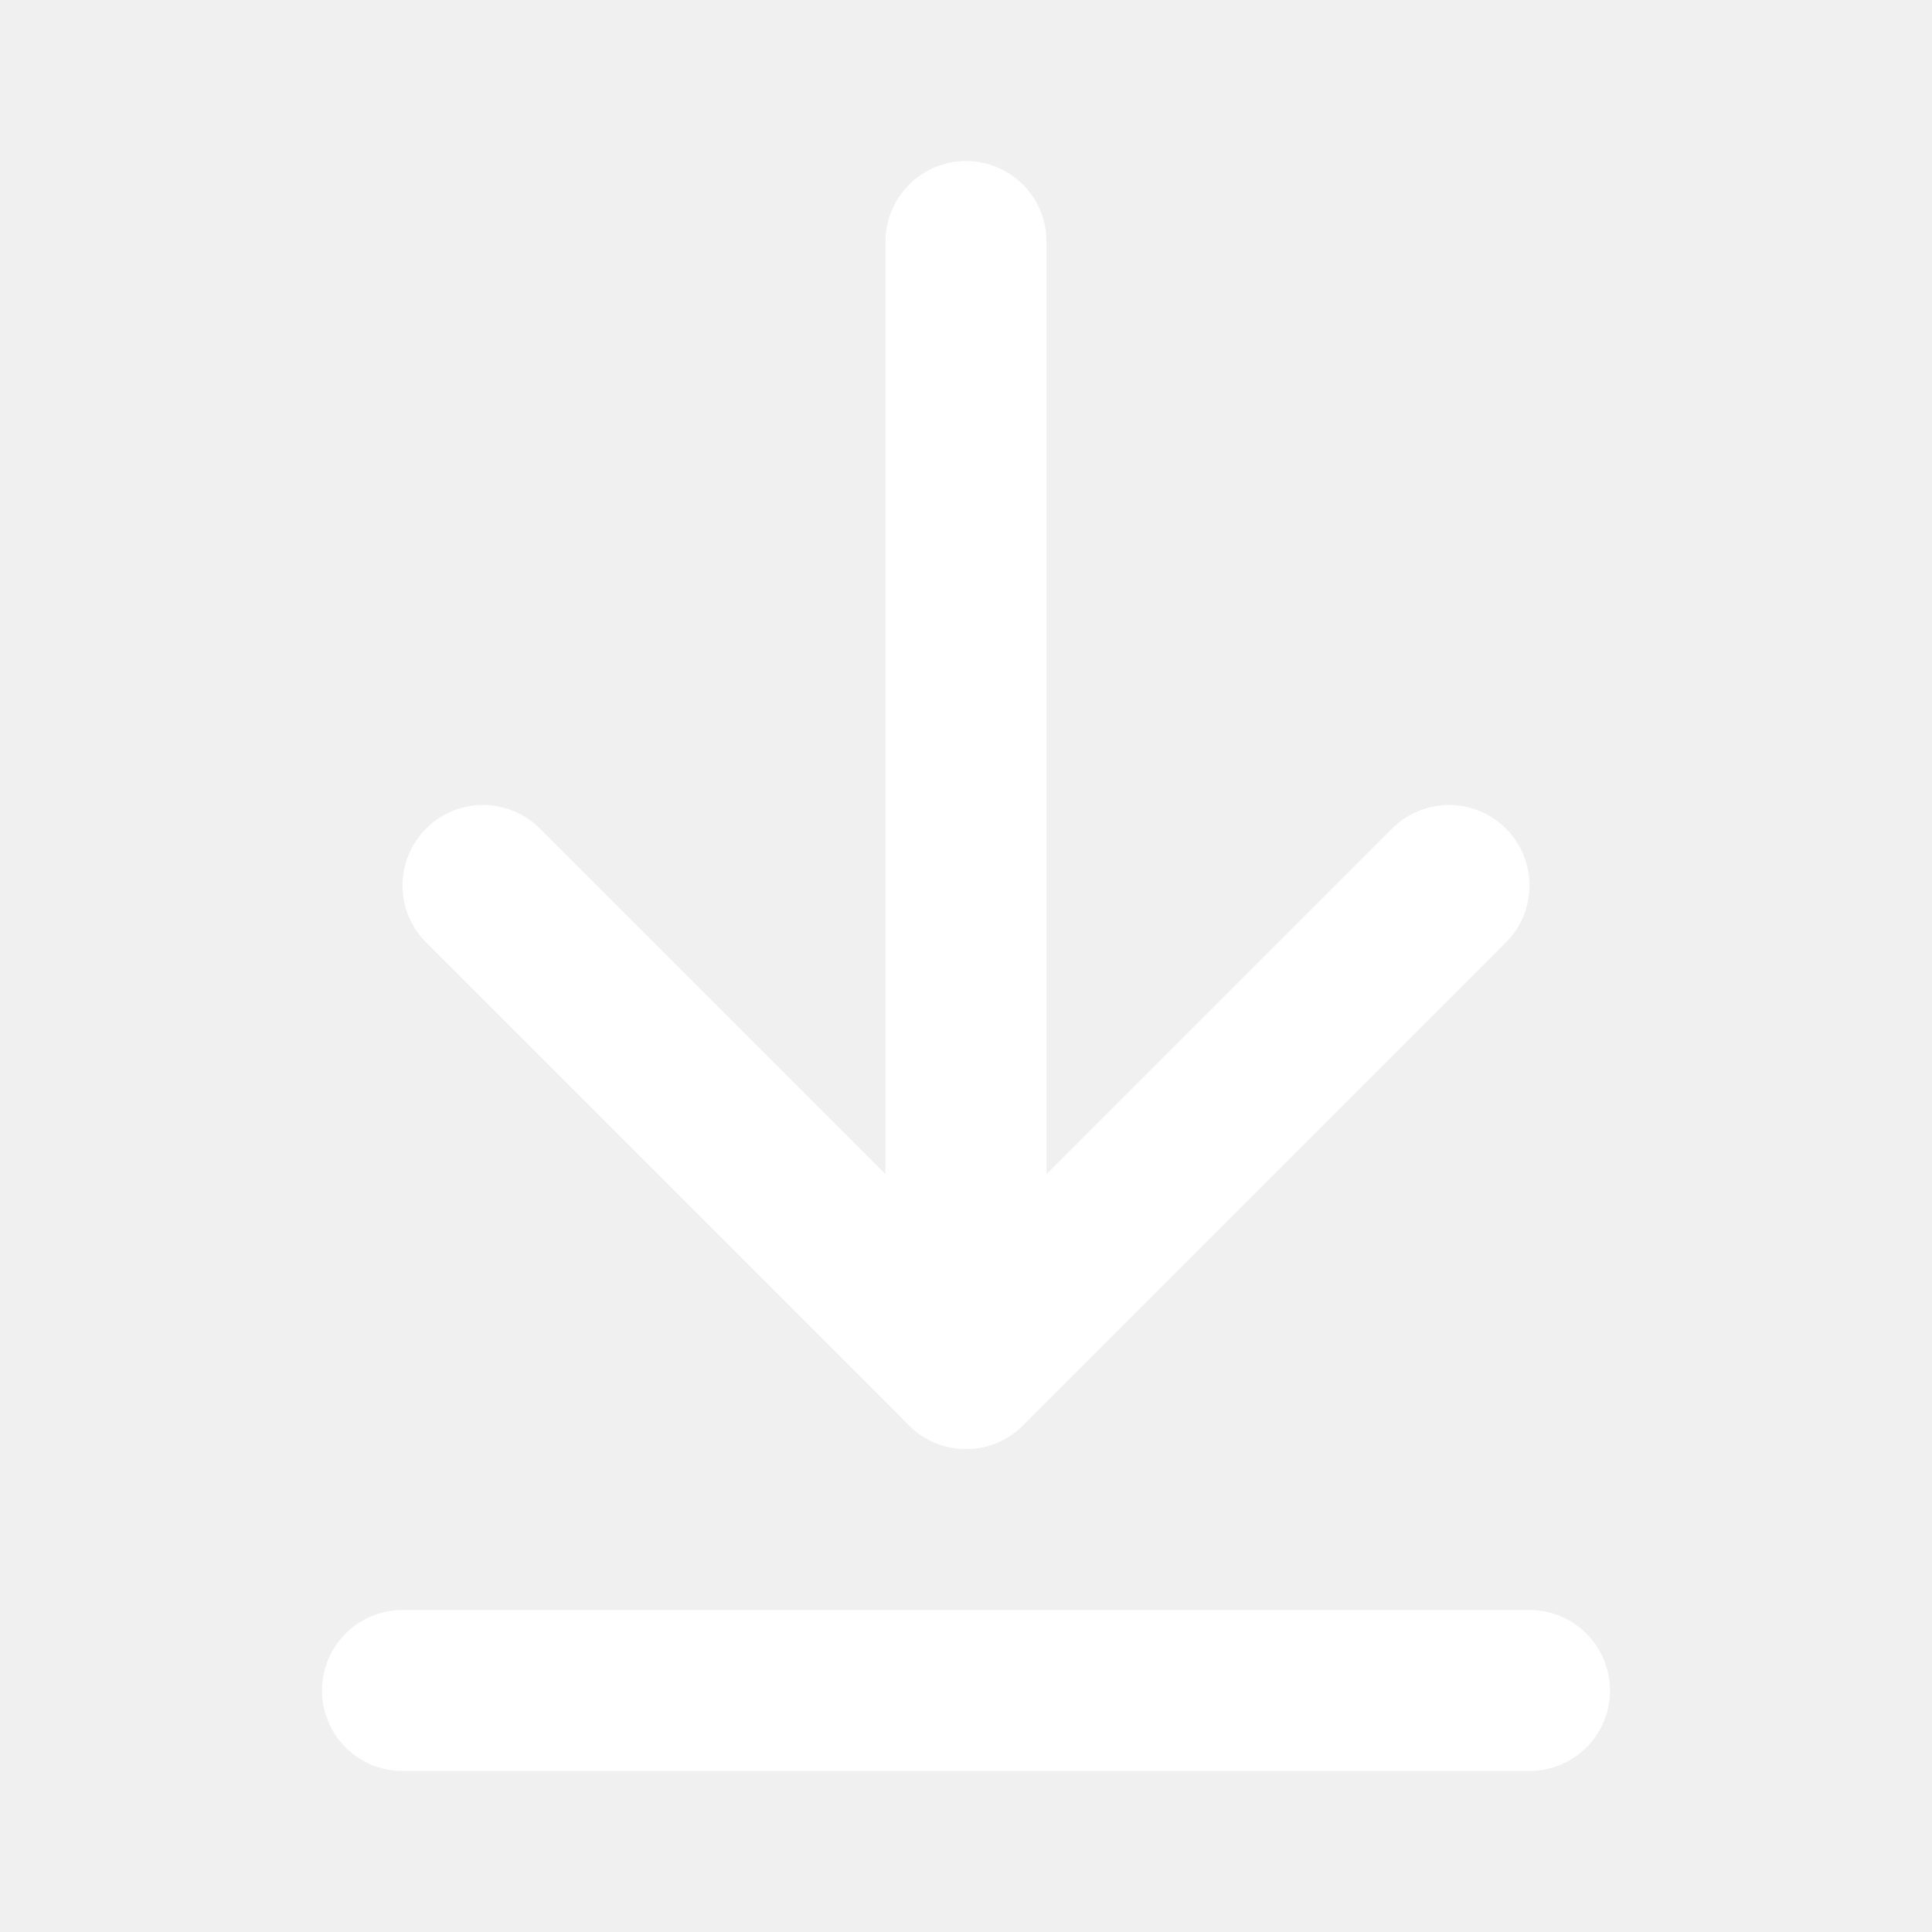
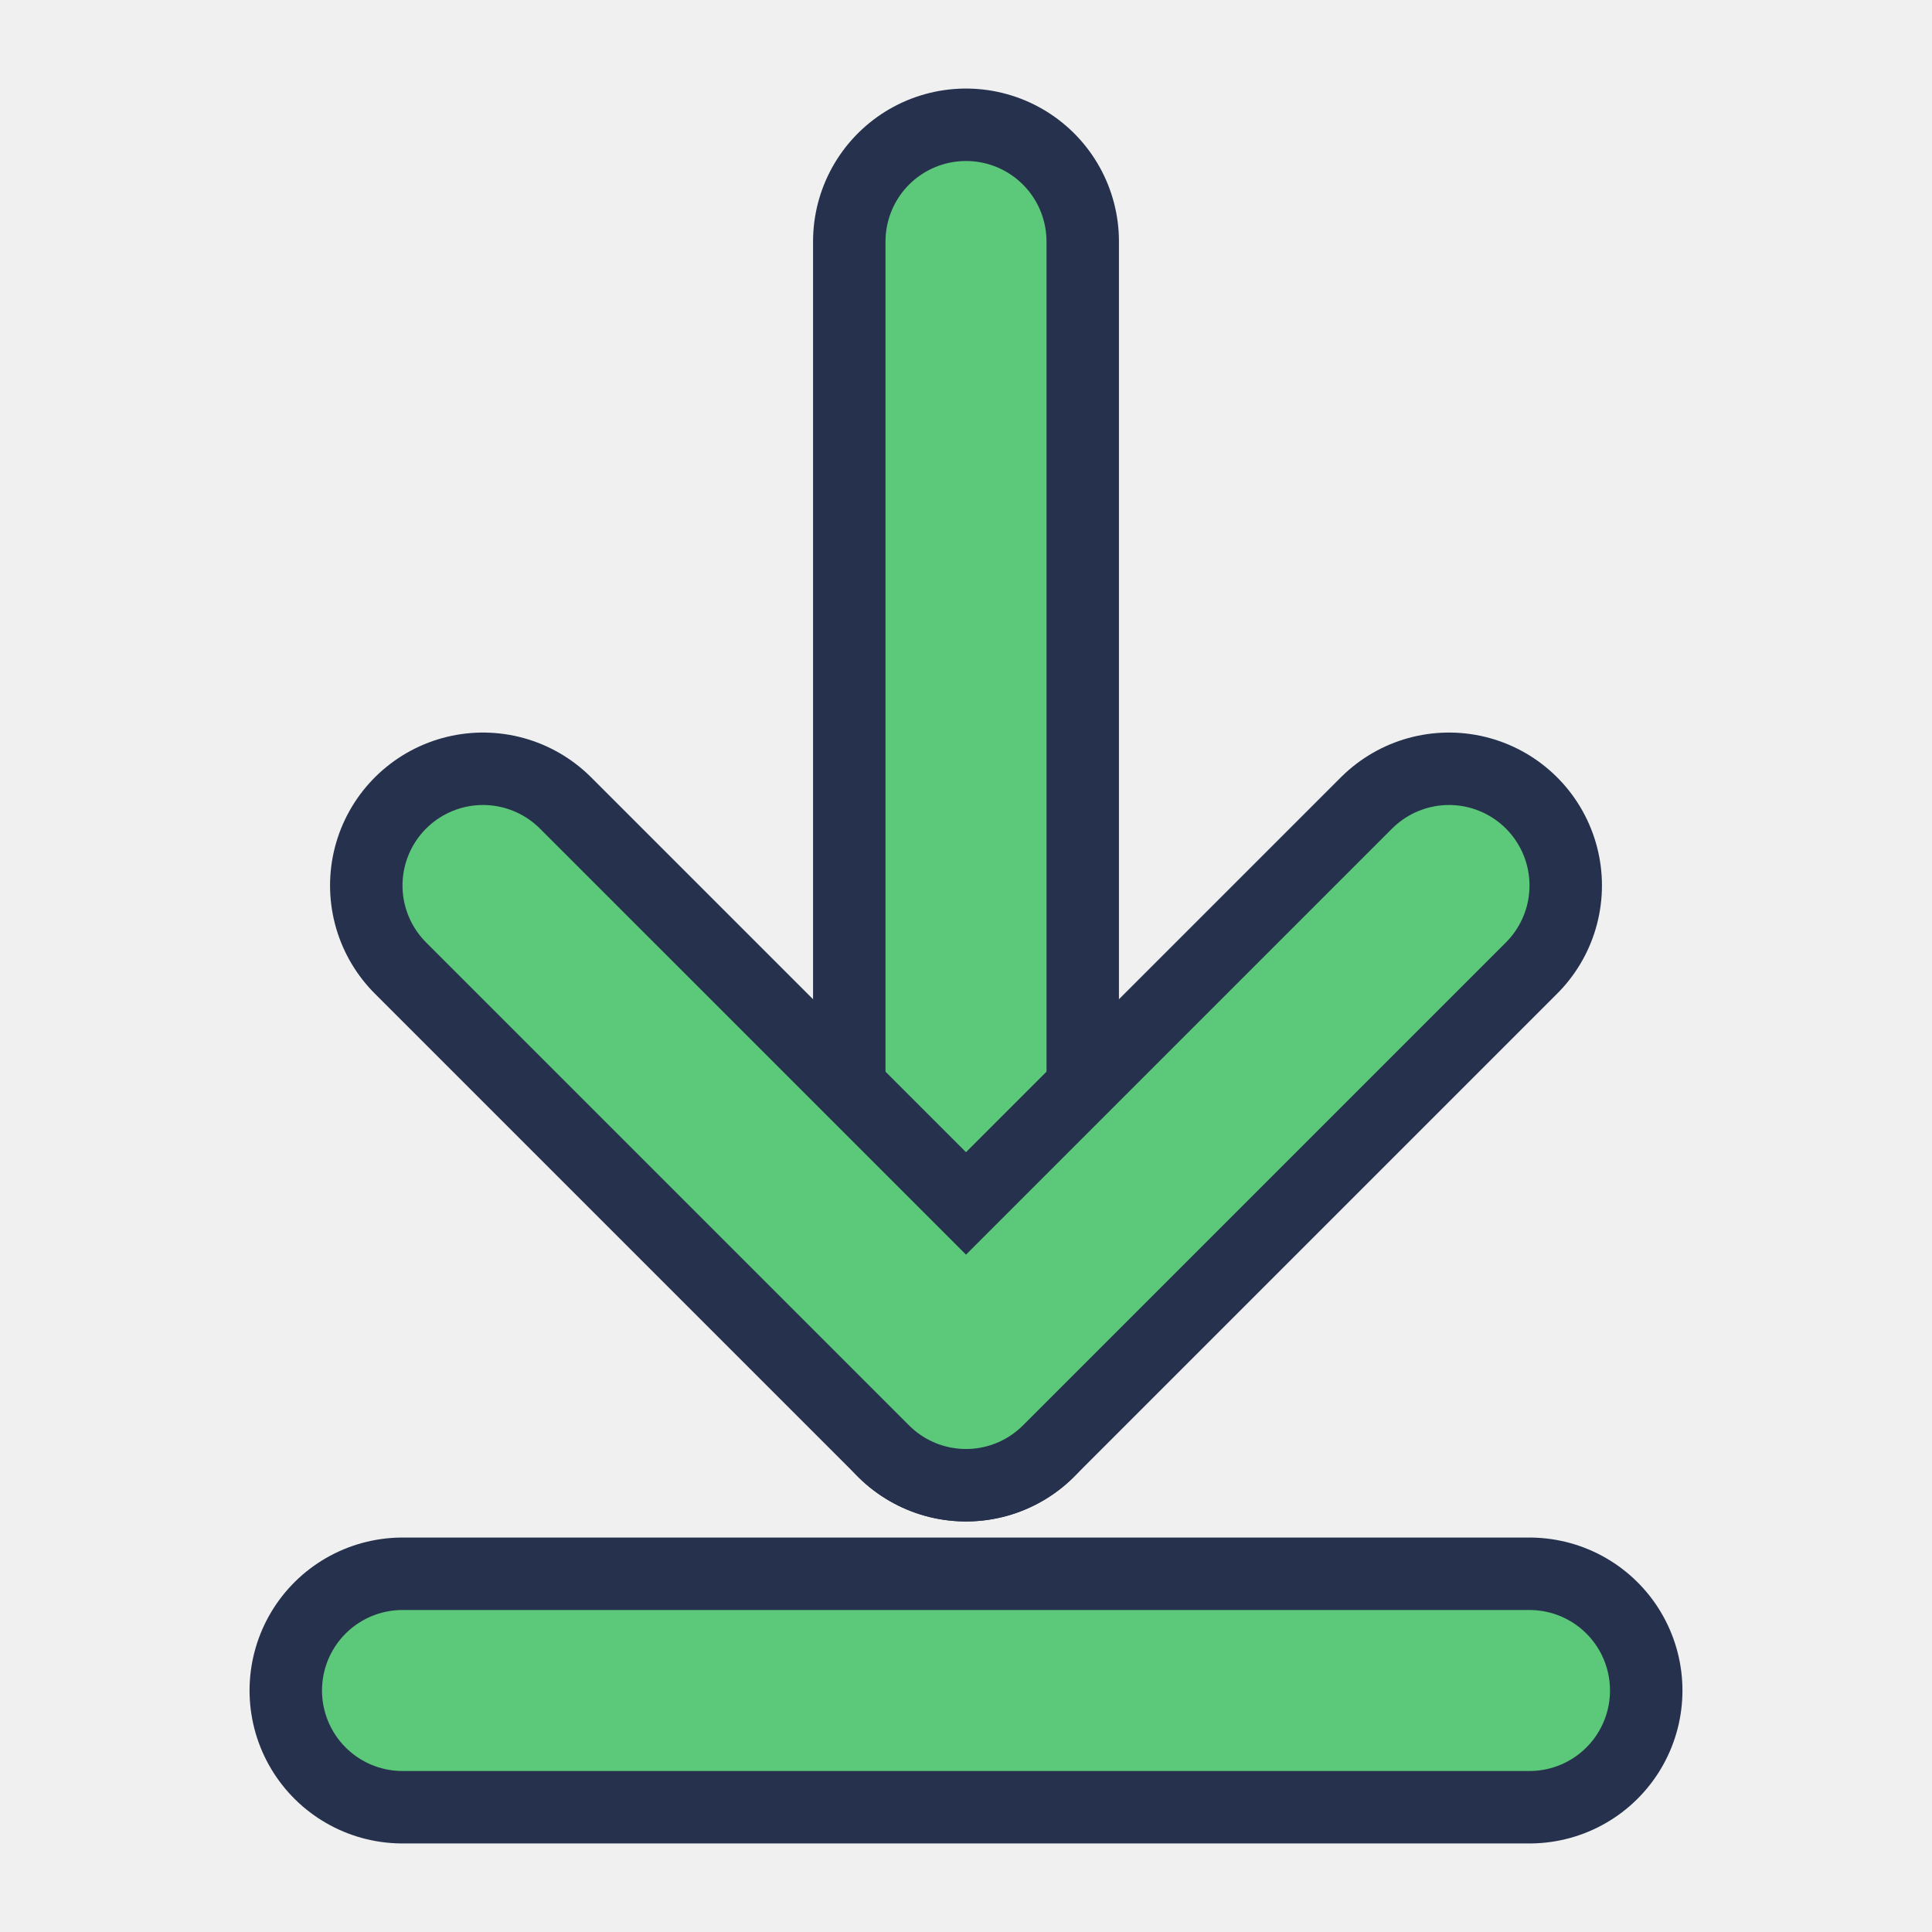
- <svg xmlns="http://www.w3.org/2000/svg" class="lucide lucide-arrow-down-to-line" width="24" height="24" viewBox="0 0 24 24" fill="none" stroke="#ffffff" stroke-width="2" stroke-linecap="round" stroke-linejoin="round">
-   <path d="M12 17V3" />
-   <path d="m6 11 6 6 6-6" />
-   <path d="M19 21H5" />
+ <svg xmlns="http://www.w3.org/2000/svg" width="24" height="24" viewBox="0 0 24 24" stroke-linecap="round" stroke-linejoin="round">
+   <path d="M12 17V3" fill="none" stroke="#26324d" stroke-width="3.8" />
+   <path d="M12 17V3" fill="none" stroke="#5cc87a" stroke-width="2.0" />
+   <path d="m6 11 6 6 6-6" fill="none" stroke="#26324d" stroke-width="3.8" />
+   <path d="m6 11 6 6 6-6" fill="none" stroke="#5cc87a" stroke-width="2.0" />
+   <path d="M19 21H5" fill="none" stroke="#26324d" stroke-width="3.8" />
+   <path d="M19 21H5" fill="none" stroke="#5cc87a" stroke-width="2.0" />
</svg>
